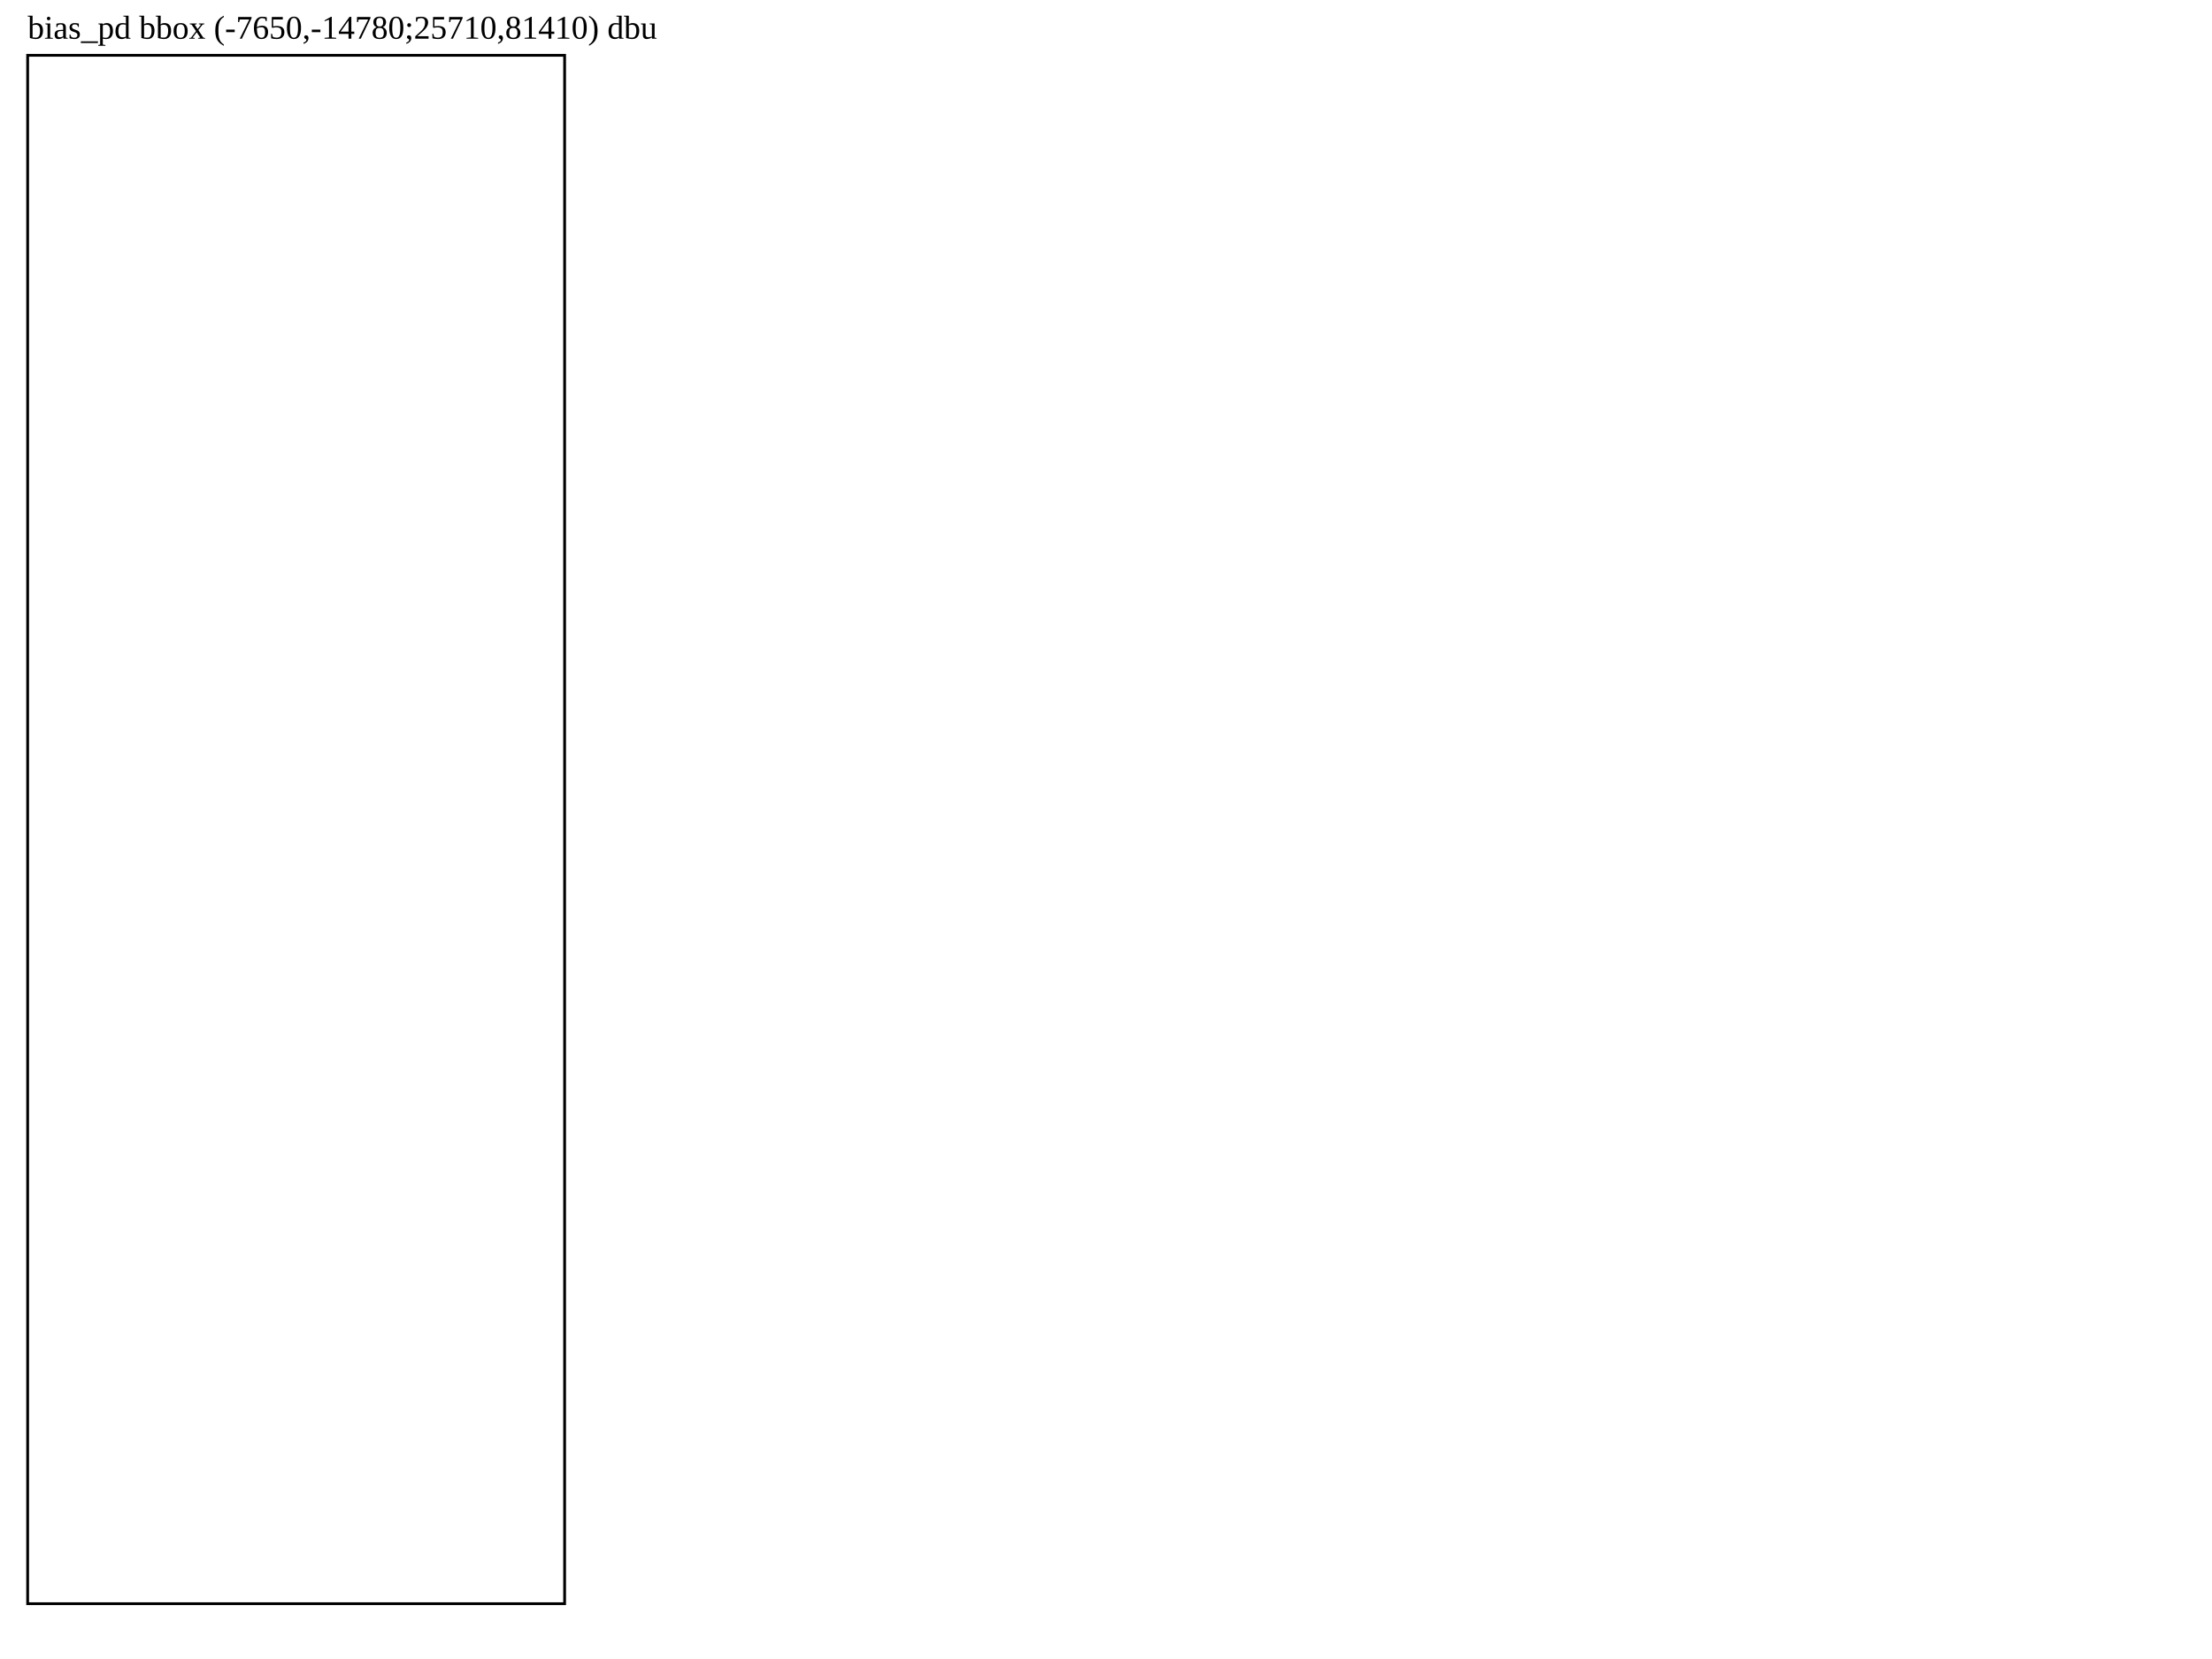
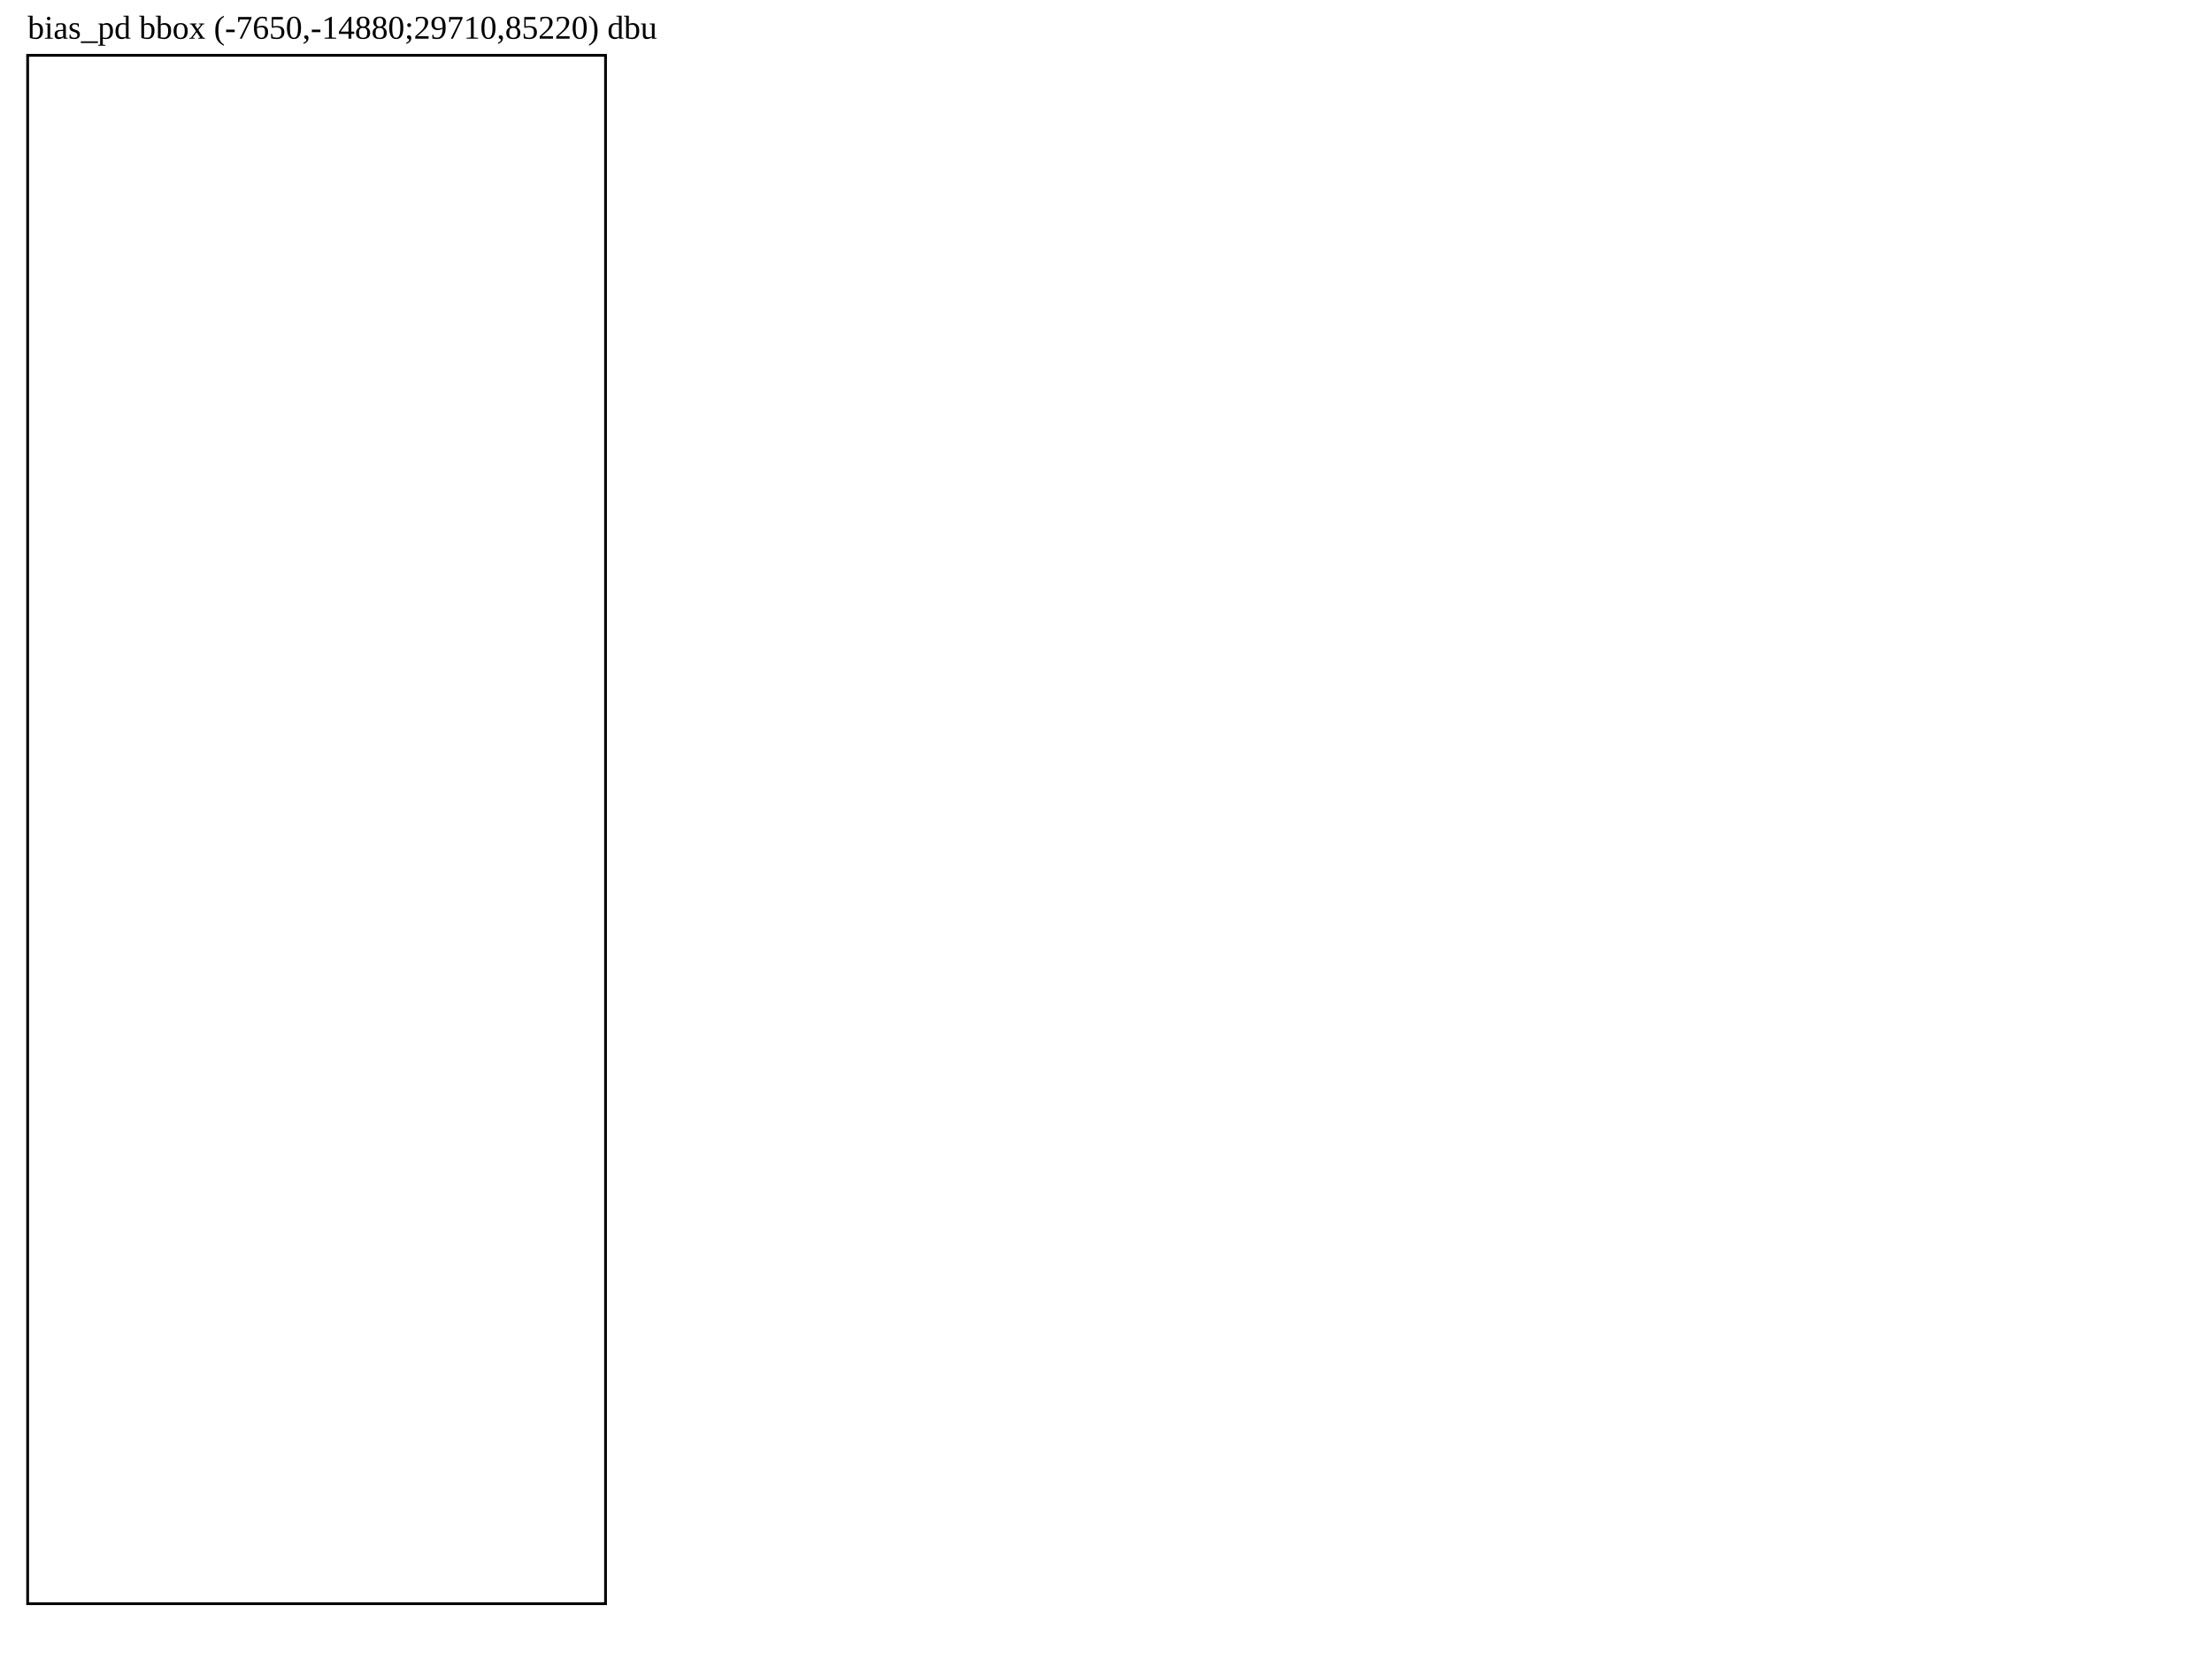
<svg xmlns="http://www.w3.org/2000/svg" width="800" height="600">
-   <rect x="10" y="20" width="194.2" height="560.0" fill="none" stroke="black" stroke-width="1" />
-   <text x="10" y="14" font-size="12">bias_pd bbox (-7650,-14780;25710,81410) dbu</text>
+   <rect x="10" y="20" width="209.0" height="560.0" fill="none" stroke="black" stroke-width="1" />
+   <text x="10" y="14" font-size="12">bias_pd bbox (-7650,-14880;29710,85220) dbu</text>
</svg>
